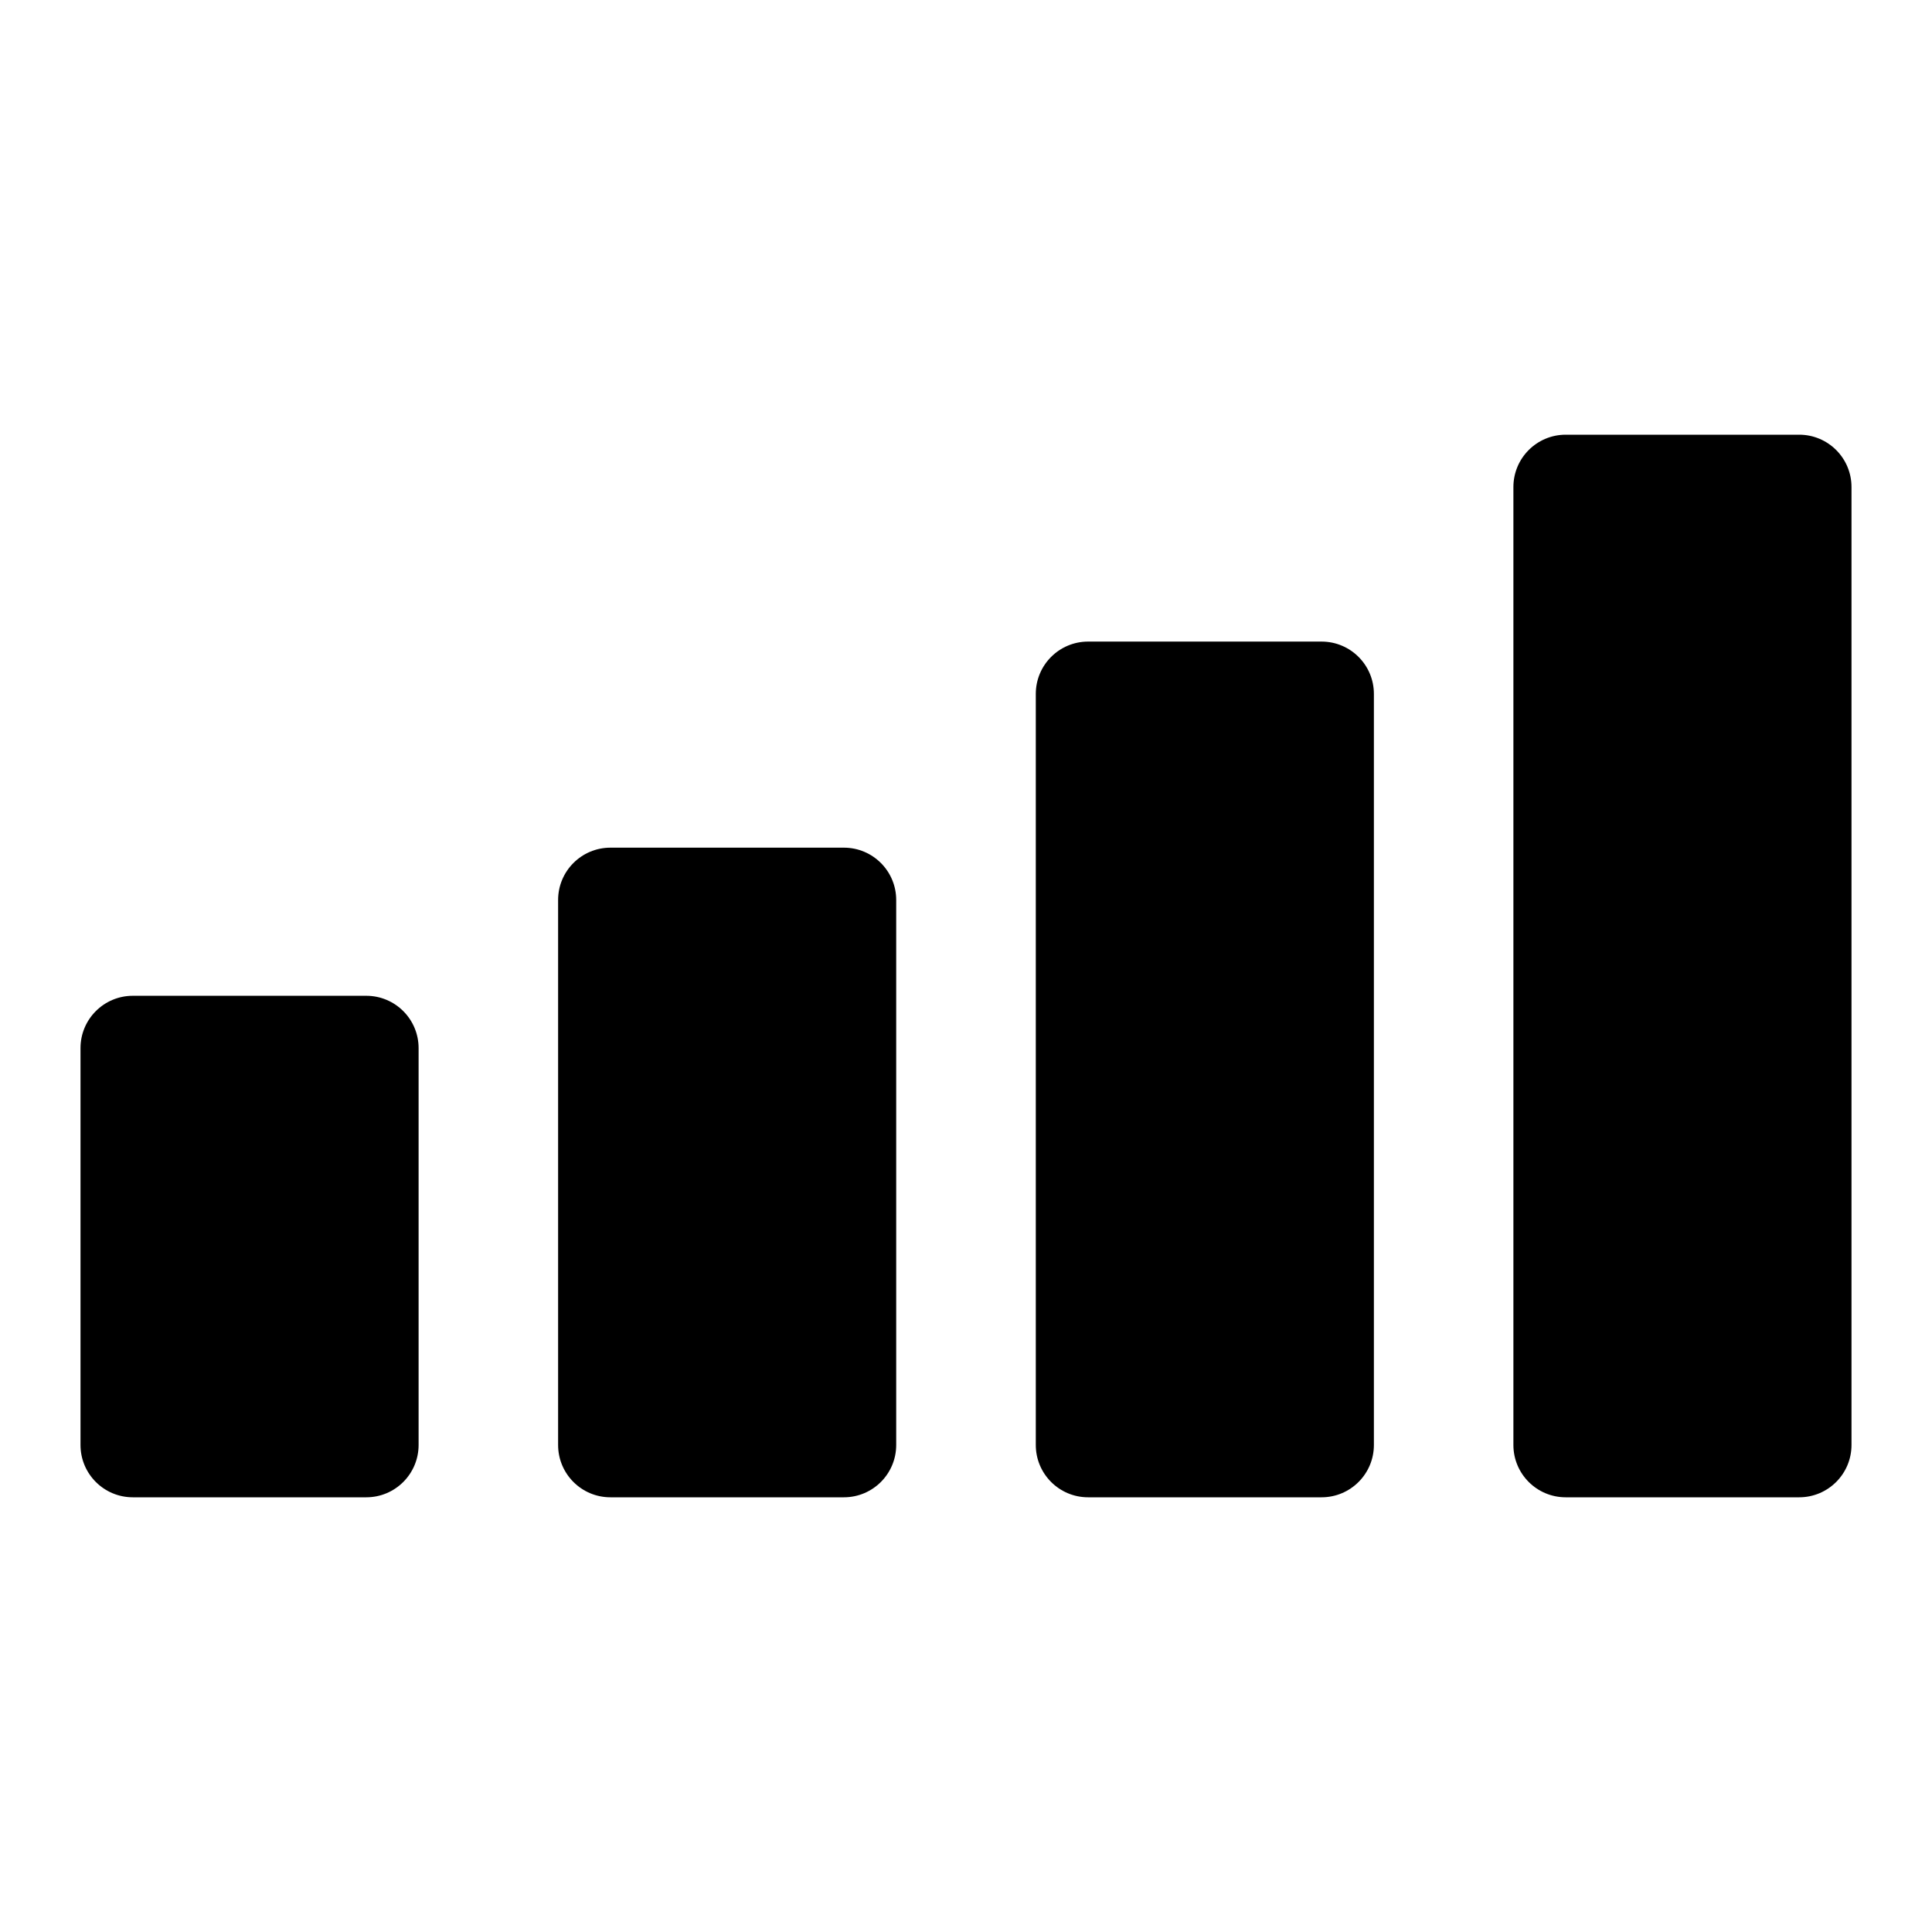
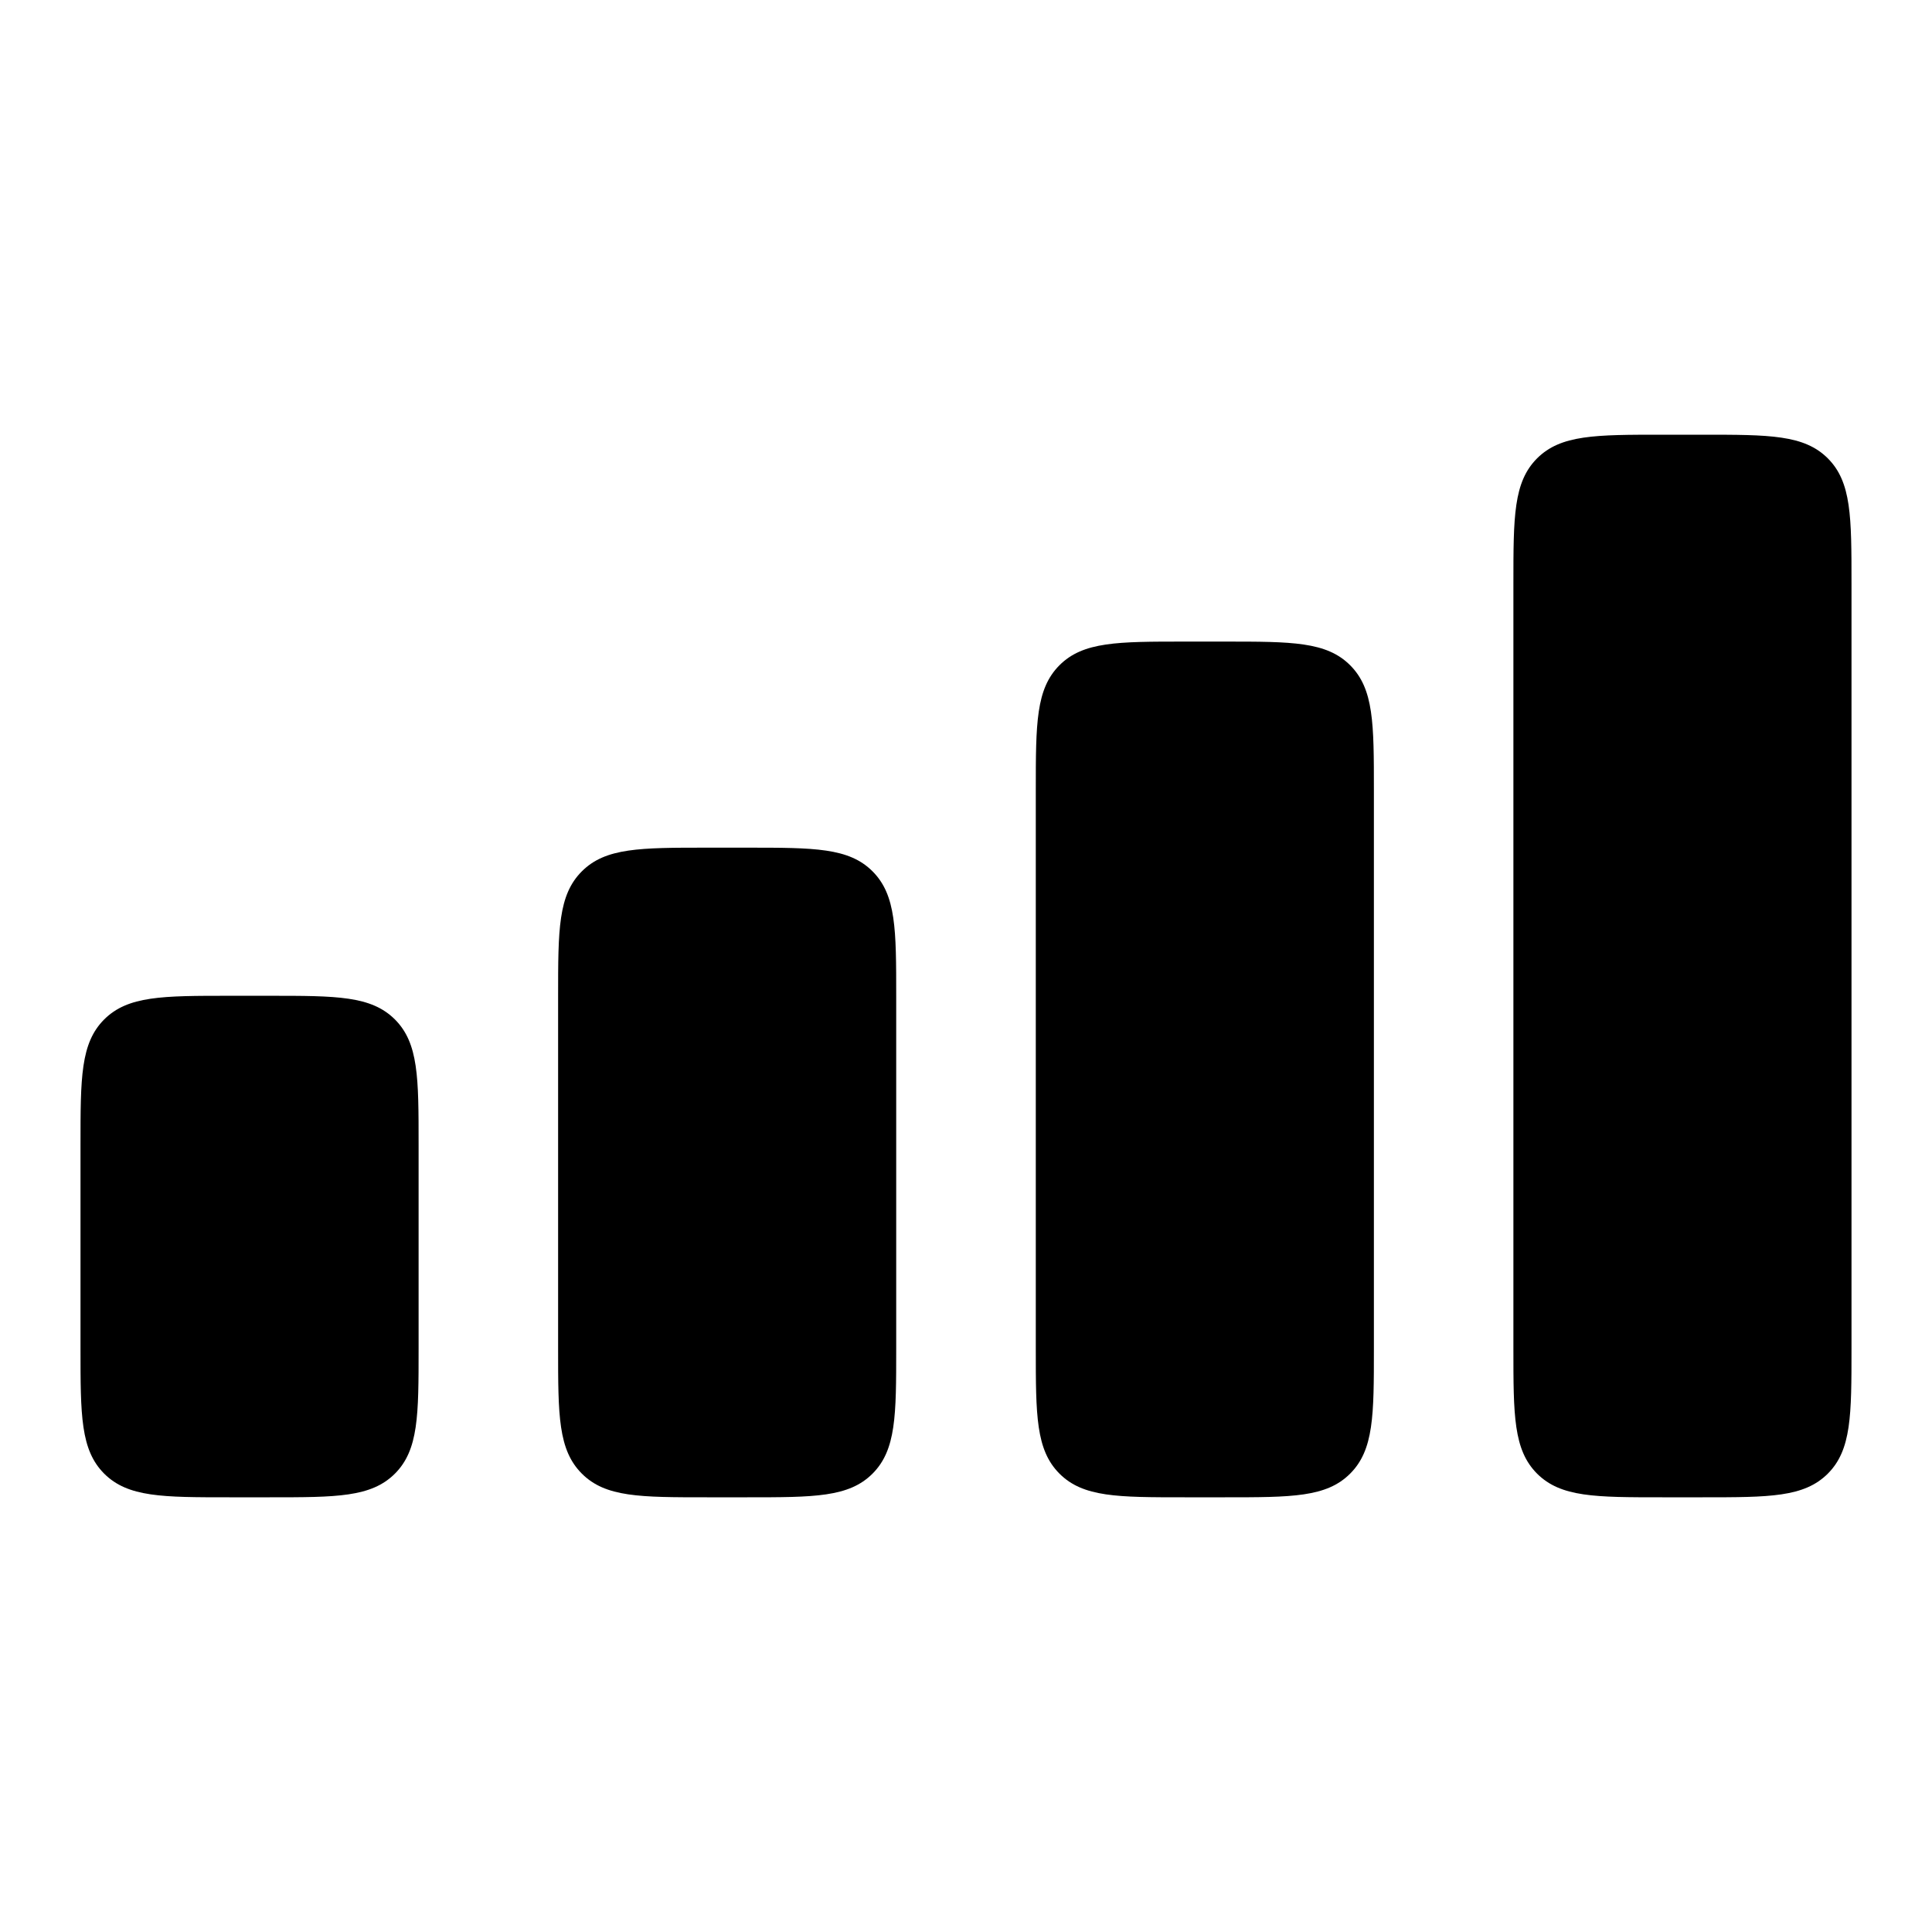
<svg xmlns="http://www.w3.org/2000/svg" viewBox="0 0 24 24">
-   <path d="M19.45,5.4 L22.35,5.4 C22.709,5.4 23,5.691 23,6.05 L23,17.95 C23,18.309 22.709,18.6 22.35,18.6 L19.45,18.6 C19.091,18.6 18.8,18.309 18.8,17.95 L18.8,6.05 C18.8,5.691 19.091,5.4 19.45,5.4 Z" fill="currentColor" fill-rule="evenodd" />
-   <path d="M13.517,7.97 L16.417,7.97 C16.776,7.97 17.067,8.261 17.067,8.62 L17.067,17.95 C17.067,18.309 16.776,18.6 16.417,18.6 L13.517,18.6 C13.158,18.6 12.867,18.309 12.867,17.95 L12.867,8.62 C12.867,8.261 13.158,7.97 13.517,7.97 Z" fill="currentColor" fill-rule="evenodd" />
-   <path d="M7.583,10.53 L10.483,10.53 C10.842,10.53 11.133,10.821 11.133,11.18 L11.133,17.95 C11.133,18.309 10.842,18.6 10.483,18.6 L7.583,18.6 C7.224,18.6 6.933,18.309 6.933,17.95 L6.933,11.18 C6.933,10.821 7.224,10.53 7.583,10.53 Z" fill="currentColor" fill-rule="evenodd" />
-   <path d="M1.65,12.37 L4.55,12.37 C4.909,12.37 5.2,12.661 5.2,13.02 L5.2,17.95 C5.2,18.309 4.909,18.6 4.55,18.6 L1.65,18.6 C1.291,18.6 1,18.309 1,17.95 L1,13.02 C1,12.661 1.291,12.37 1.65,12.37 Z" fill="currentColor" fill-rule="evenodd" />
+   <path d="M18.8,7.25 C18.8,6.418 18.8,5.989 19.094,5.694 C19.389,5.4 19.817,5.4 20.65,5.4 L21.15,5.4 C21.983,5.4 22.411,5.4 22.706,5.694 C23,5.989 23,6.418 23,7.25 L23,16.75 C23,17.582 23,18.011 22.706,18.306 C22.411,18.6 21.983,18.6 21.15,18.6 L20.65,18.6 C19.817,18.6 19.389,18.6 19.094,18.306 C18.8,18.011 18.8,17.582 18.8,16.75 Z" fill="currentColor" fill-rule="evenodd" />
+   <path d="M12.867,9.82 C12.867,8.988 12.867,8.559 13.161,8.264 C13.455,7.97 13.884,7.97 14.717,7.97 L15.217,7.97 C16.049,7.97 16.478,7.97 16.772,8.264 C17.067,8.559 17.067,8.988 17.067,9.82 L17.067,16.75 C17.067,17.582 17.067,18.011 16.772,18.306 C16.478,18.6 16.049,18.6 15.217,18.6 L14.717,18.6 C13.884,18.6 13.455,18.6 13.161,18.306 C12.867,18.011 12.867,17.582 12.867,16.75 Z" fill="currentColor" fill-rule="evenodd" />
+   <path d="M6.933,12.38 C6.933,11.547 6.933,11.119 7.228,10.824 C7.522,10.53 7.951,10.53 8.783,10.53 L9.283,10.53 C10.116,10.53 10.545,10.53 10.839,10.824 C11.133,11.119 11.133,11.547 11.133,12.38 L11.133,16.75 C11.133,17.582 11.133,18.011 10.839,18.306 C10.545,18.6 10.116,18.6 9.283,18.6 L8.783,18.6 C7.951,18.6 7.522,18.6 7.228,18.306 C6.933,18.011 6.933,17.582 6.933,16.75 Z" fill="currentColor" fill-rule="evenodd" />
+   <path d="M1,14.22 C1,13.387 1,12.959 1.294,12.664 C1.589,12.37 2.018,12.37 2.85,12.37 L3.35,12.37 C4.183,12.37 4.611,12.37 4.906,12.664 C5.2,12.959 5.2,13.387 5.2,14.22 L5.2,16.75 C5.2,17.582 5.2,18.011 4.906,18.306 C4.611,18.6 4.183,18.6 3.35,18.6 L2.85,18.6 C2.018,18.6 1.589,18.6 1.294,18.306 C1,18.011 1,17.582 1,16.75 Z" fill="currentColor" fill-rule="evenodd" />
</svg>
